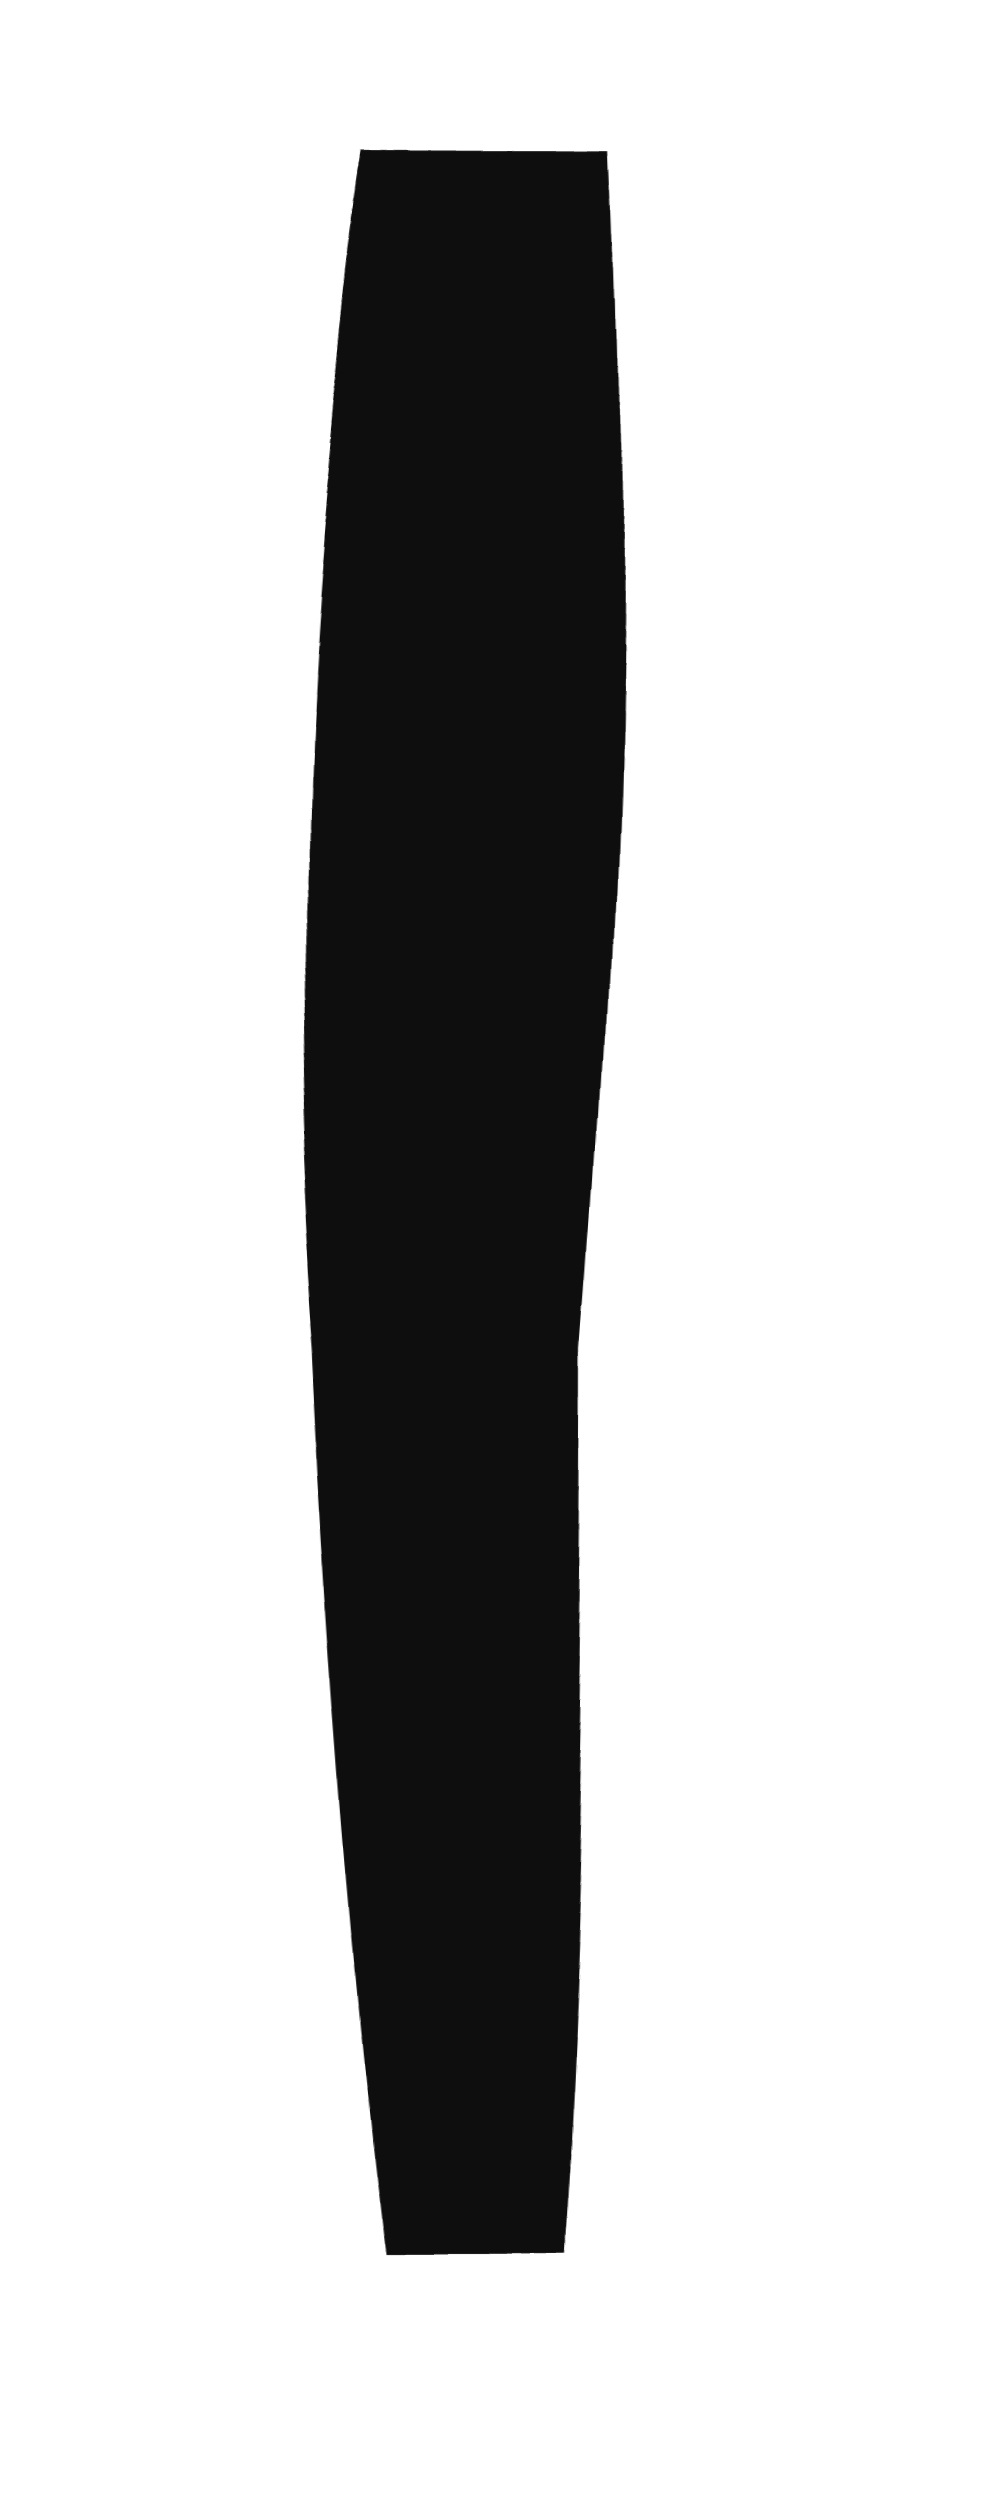
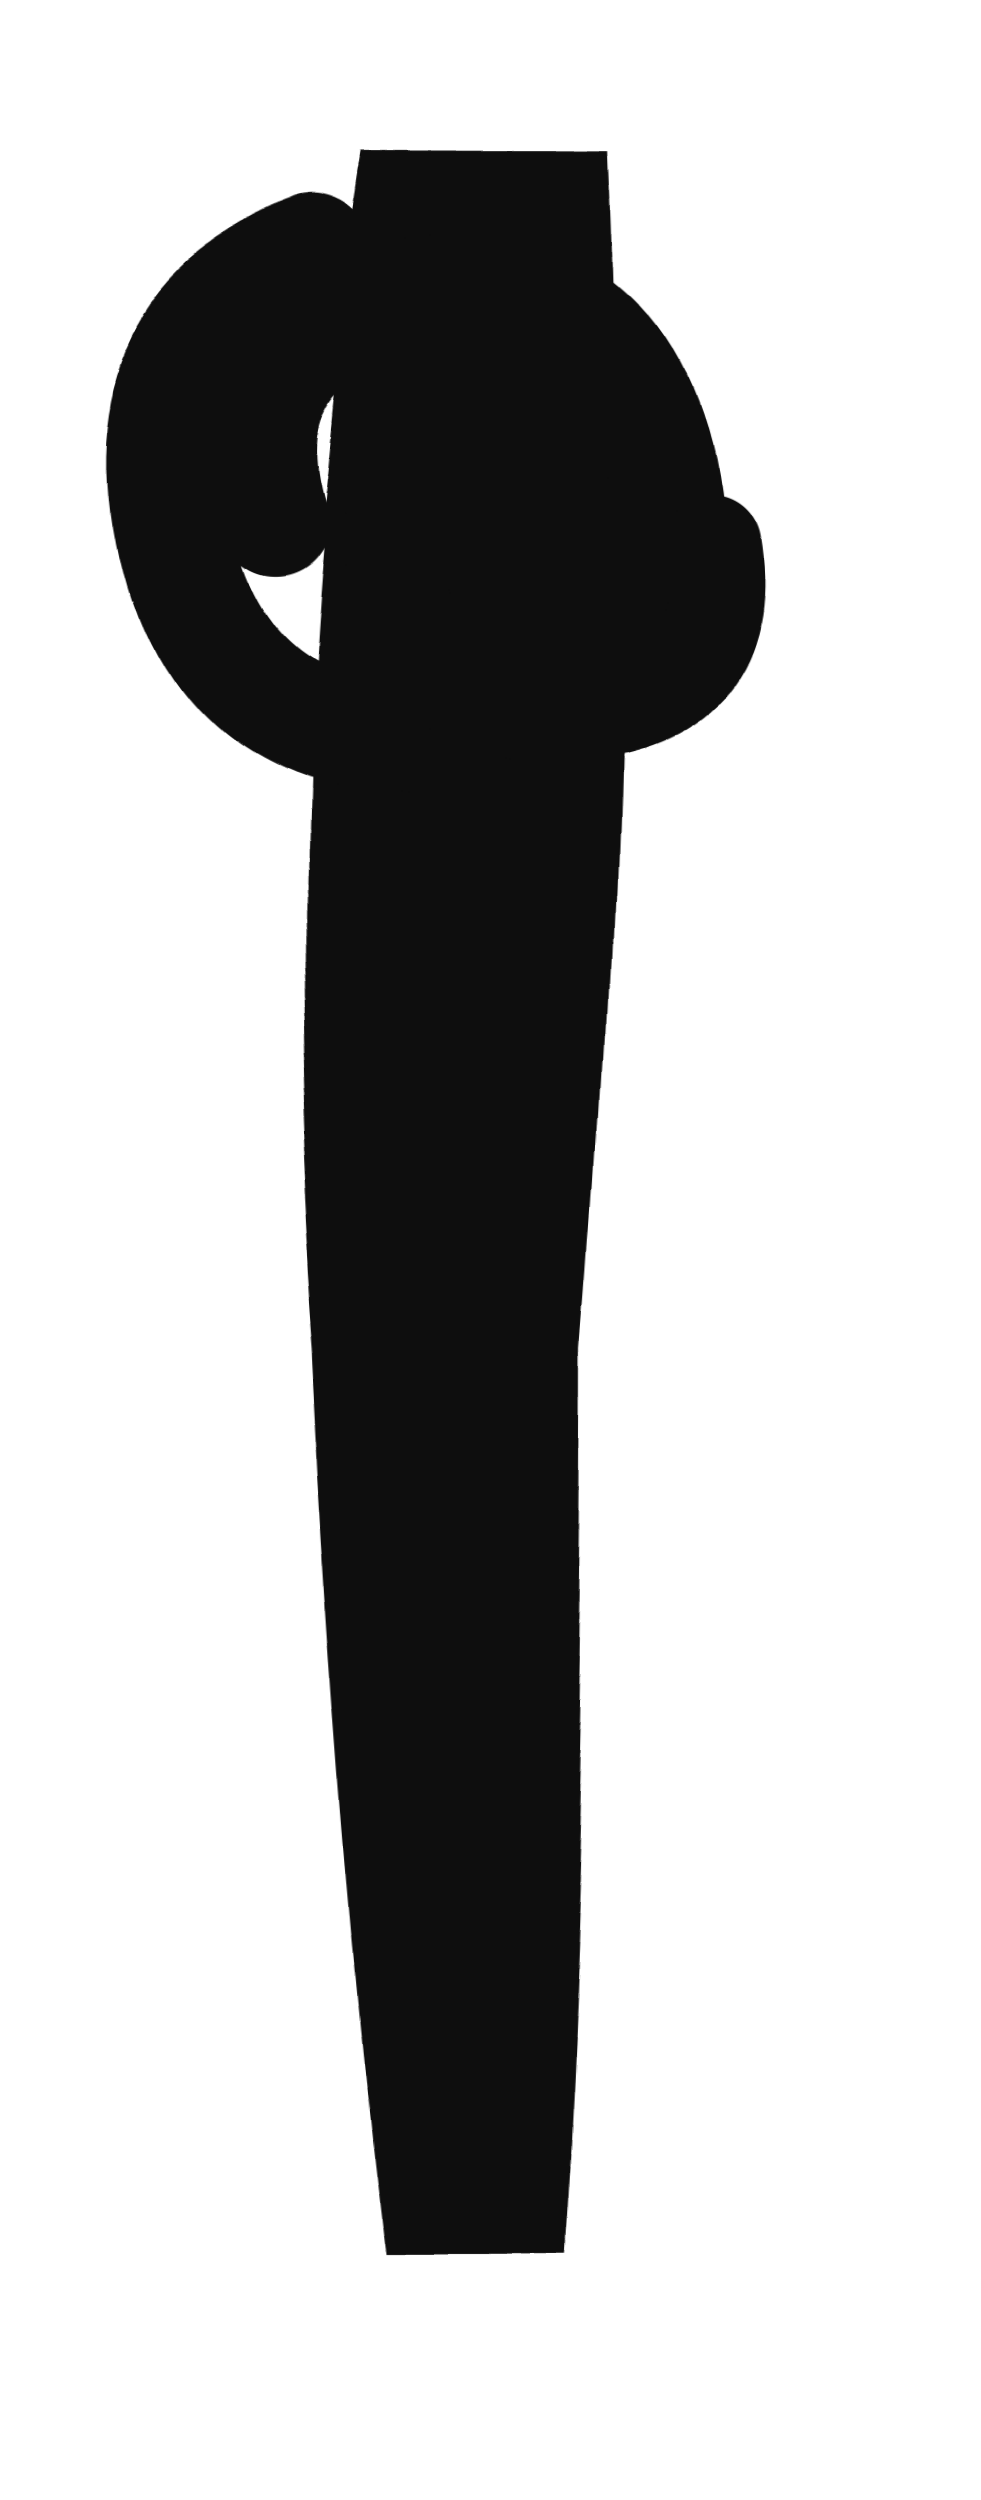
<svg xmlns="http://www.w3.org/2000/svg" viewBox="0 0 40 102" width="40" height="102">
  <defs>
    <filter id="ink" x="-40%" y="-40%" width="180%" height="180%">
      <feTurbulence type="fractalNoise" baseFrequency="0.03" numOctaves="1" seed="7" result="n" />
      <feDisplacementMap in="SourceGraphic" in2="n" scale="2.2" xChannelSelector="R" yChannelSelector="G" />
    </filter>
  </defs>
  <g filter="url(#ink)">
    <path d="M15 6 Q11 30 13 55 Q14 75 16 92 L23 92 Q24 75 24 55 Q26 30 25 6 Z" fill="#0e0e0e" />
+     <path d="M13 10 q-8 3 -6 12 q2 9 12 8 q10 -1 8 -11 q-2 -9 -11 -7 q-7 2 -5 9" fill="none" stroke="#0e0e0e" stroke-width="4.6" stroke-linecap="round" />
+     <path d="M20 16 q-5 2 -4 8 q1 6 8 5 q6 -1 5 -7" fill="none" stroke="#0e0e0e" stroke-width="4" stroke-linecap="round" />
  </g>
</svg>
